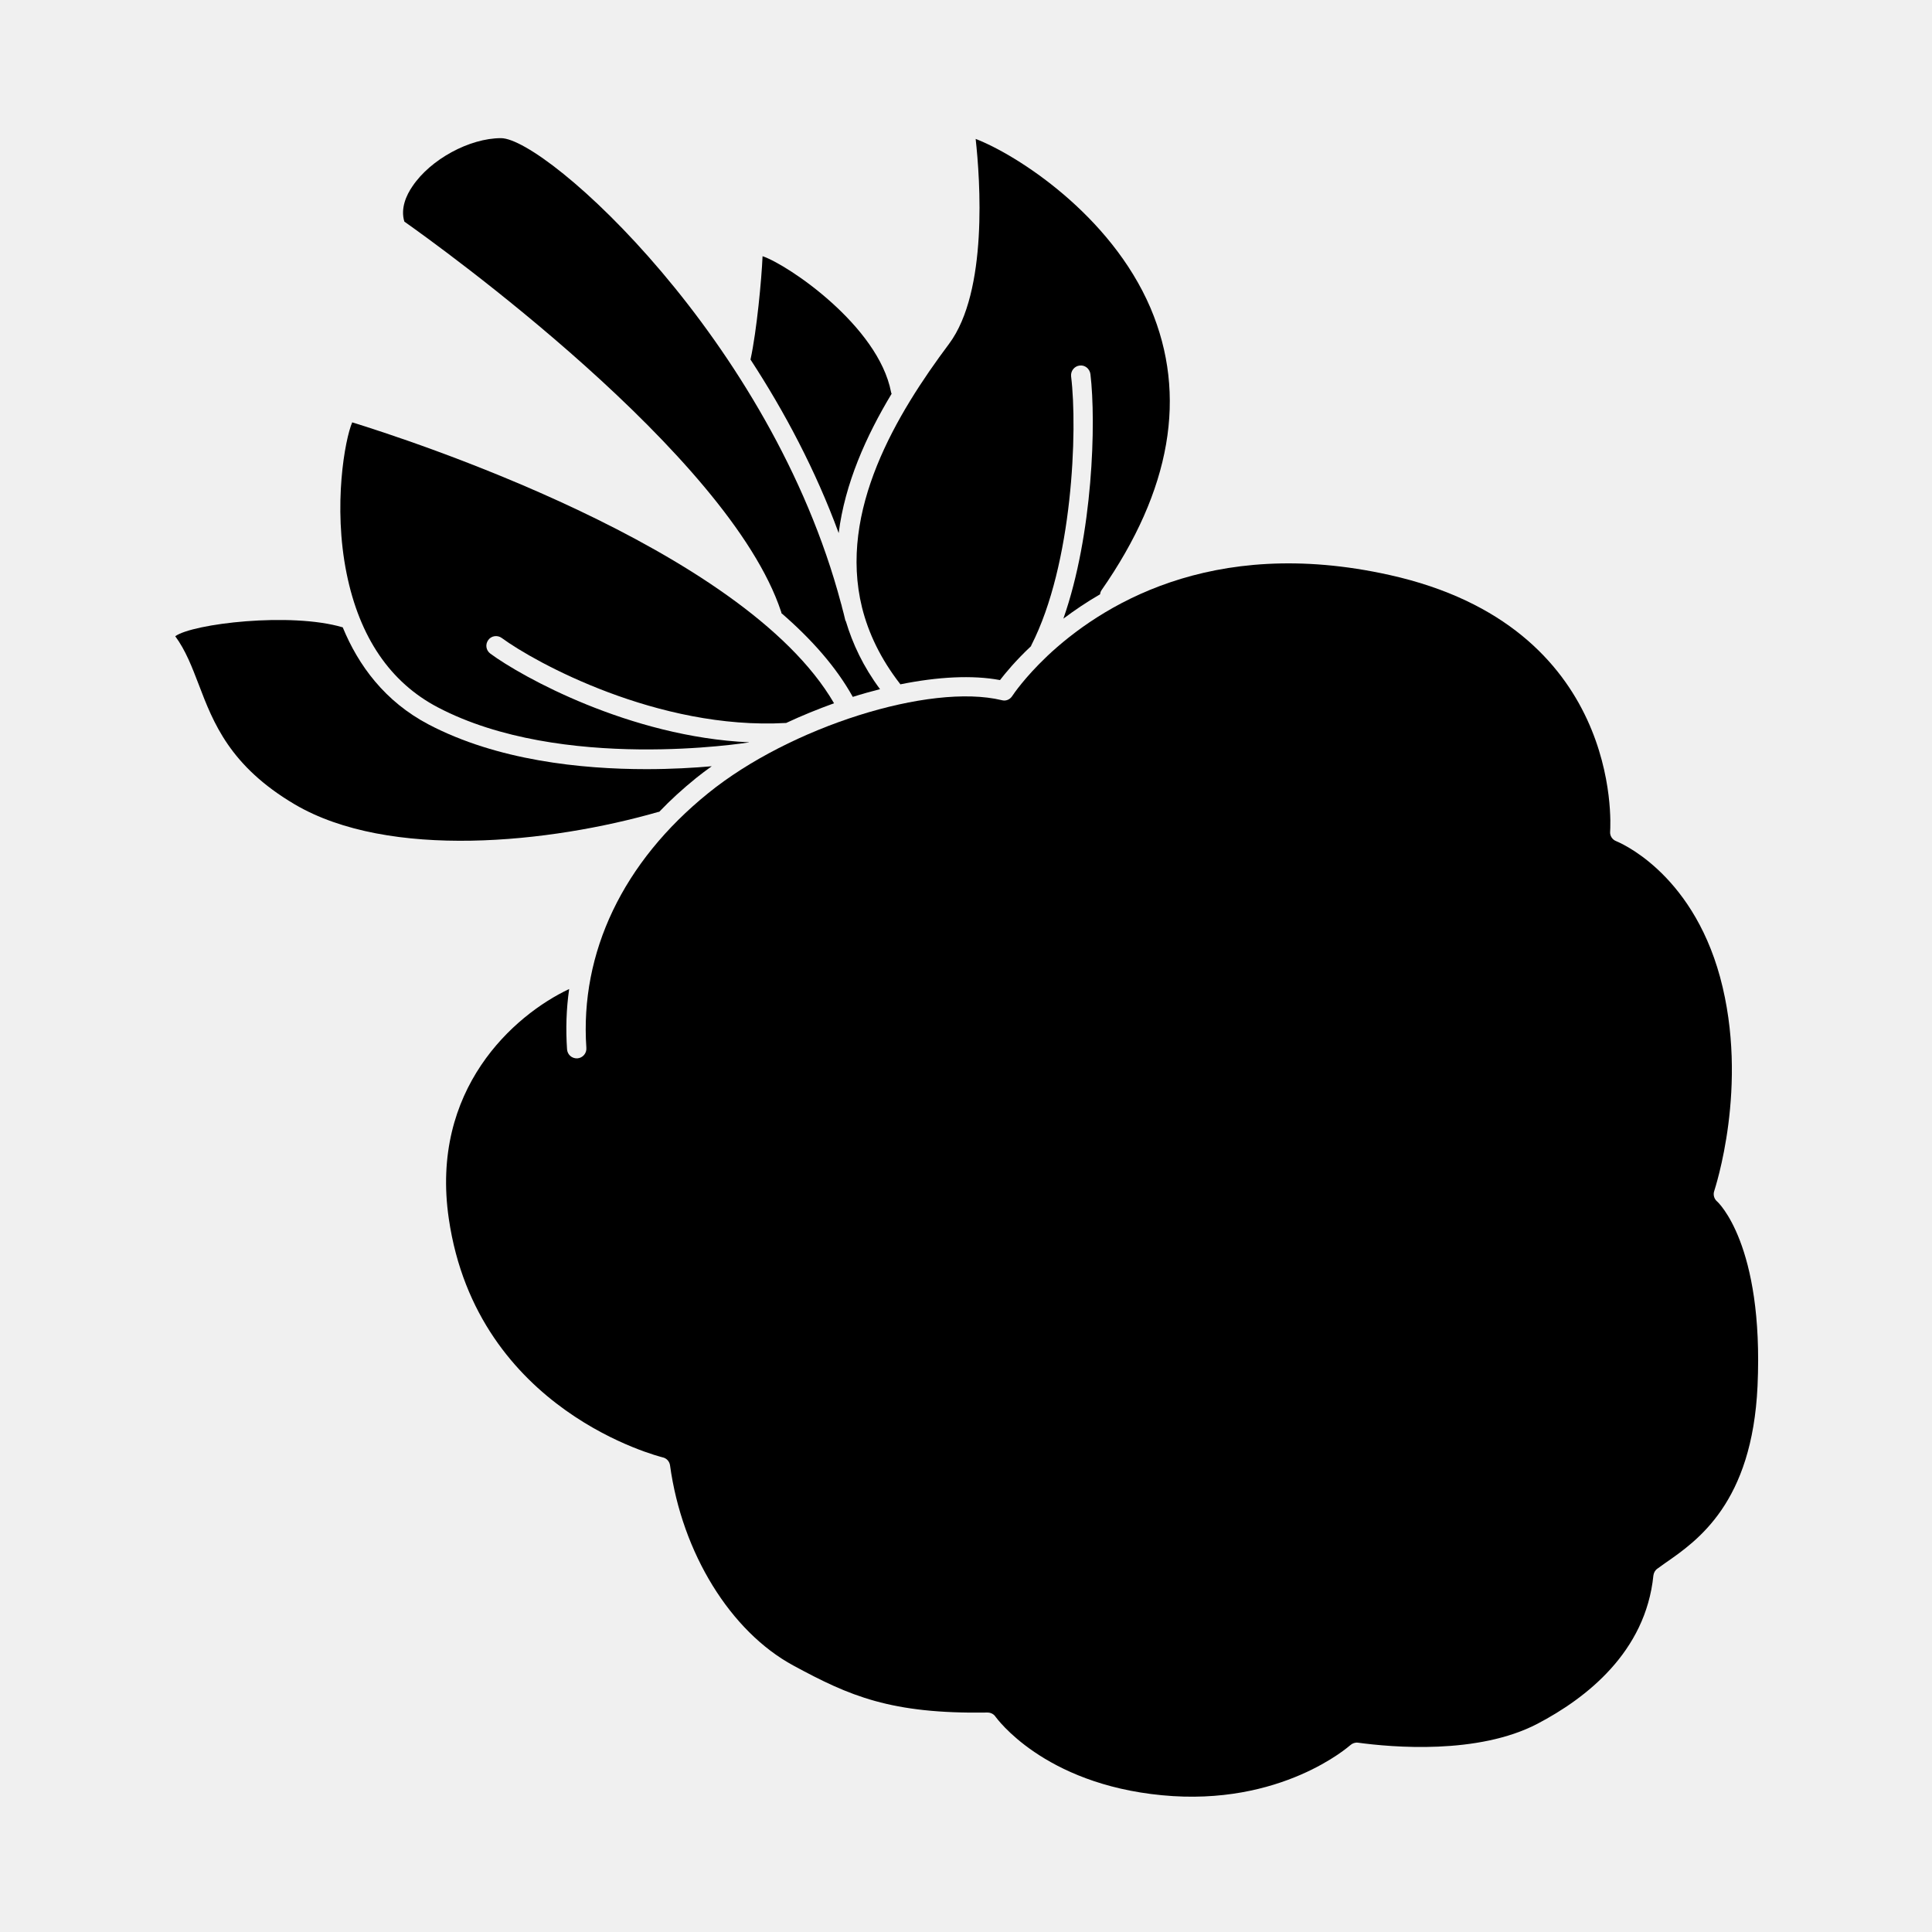
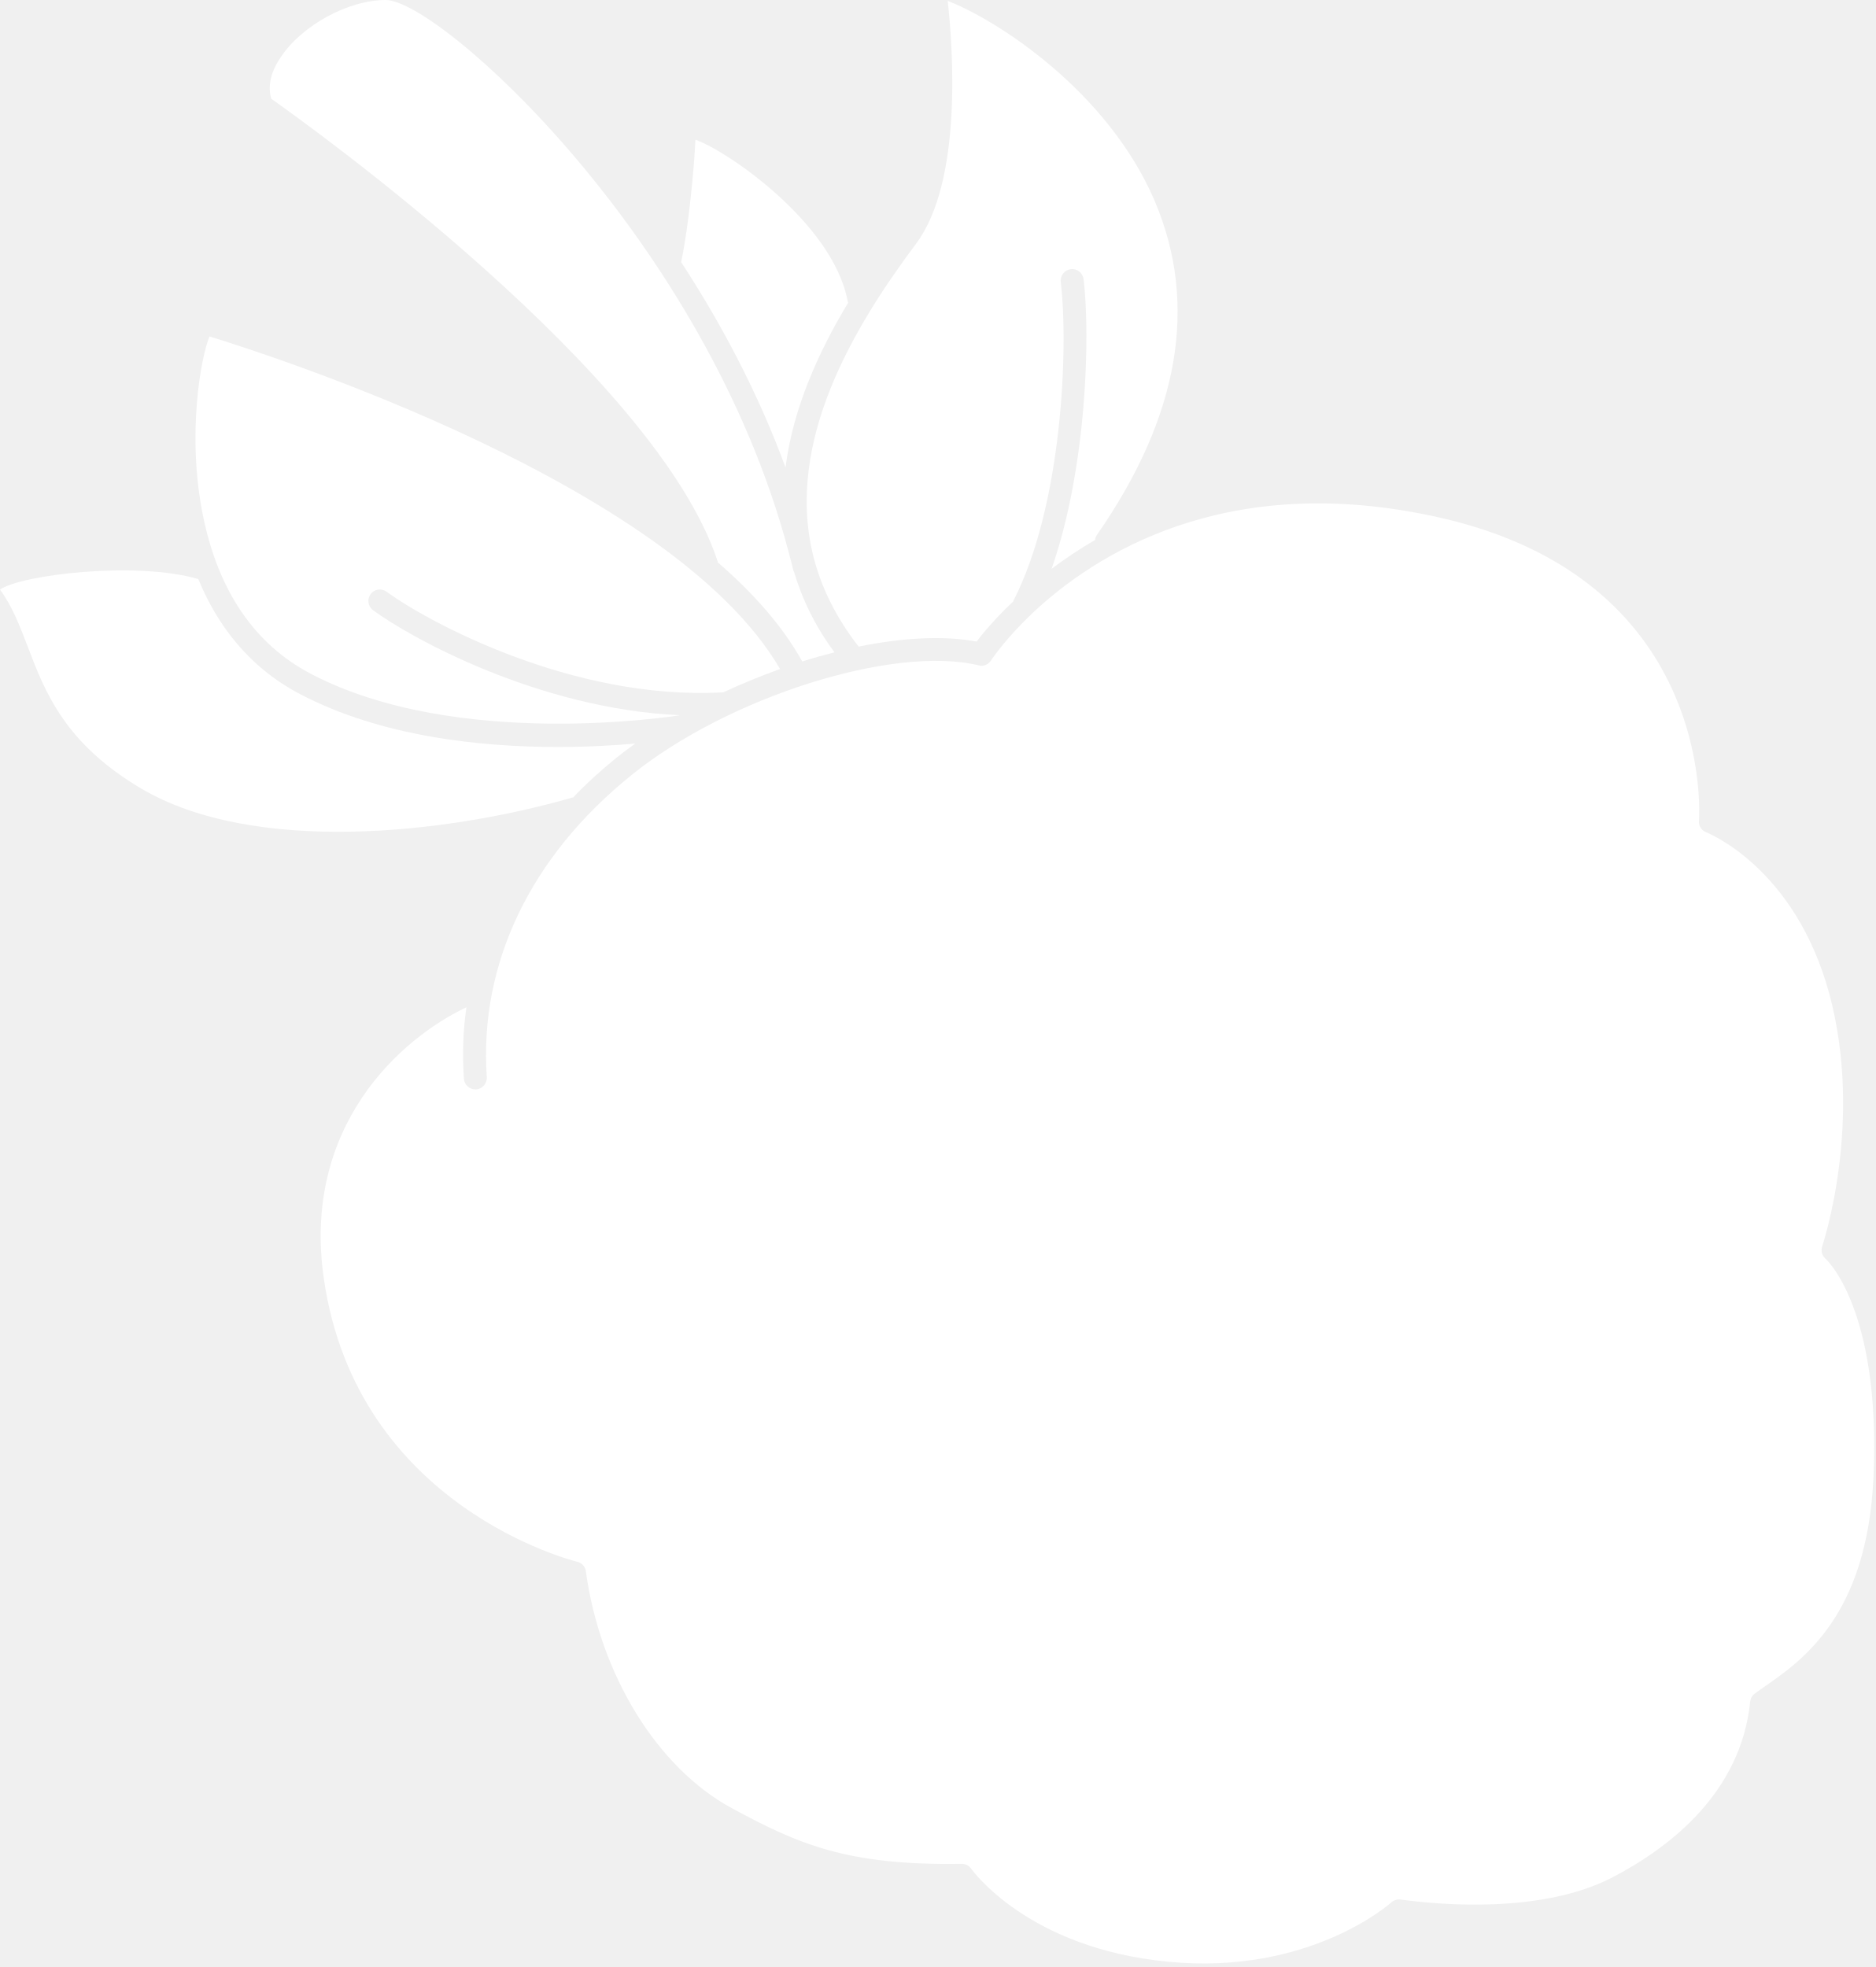
- <svg xmlns="http://www.w3.org/2000/svg" id="Слой_1" style="enable-background:new 0 0 100 100;" version="1.1" viewBox="0 0 100 100" xml:space="preserve">
-   <path d="M90.97,71.741c-0.28,6.05-3.1,8-4.79,9.17l-0.39,0.28c-0.12,0.08-0.19,0.21-0.21,0.35c-0.4,3.97-3.48,6.36-6,7.68  c-3.08,1.61-7.52,1.22-9.29,0.98c-0.14-0.02-0.29,0.03-0.4,0.13c-0.04,0.03-3.57,3.19-9.75,2.59c-6.16-0.59-8.58-4.03-8.61-4.06  c-0.09-0.14-0.25-0.22-0.41-0.22h-0.01c-5.01,0.08-7.14-0.86-10.04-2.43c-3.26-1.76-5.77-5.83-6.39-10.37  c-0.03-0.2-0.18-0.37-0.39-0.41c-0.09-0.03-9.6-2.35-11.06-12.35c-0.98-6.68,3.35-10.53,6.23-11.89c-0.15,1.03-0.18,2.07-0.11,3.12  c0.02,0.28,0.25,0.48,0.53,0.47c0.28-0.02,0.49-0.26,0.47-0.54c-0.34-4.94,1.9-9.63,6.31-13.19c4.22-3.42,11.46-5.71,15.19-4.81  c0.21,0.06,0.42-0.03,0.54-0.21c0.07-0.11,0.65-0.96,1.76-2.02c0.02-0.01,0.03-0.02,0.04-0.04c2.69-2.54,8.43-6.28,17.73-4.21  c12.02,2.67,11.45,12.85,11.42,13.28c-0.02,0.22,0.11,0.42,0.32,0.5c0.04,0.02,3.86,1.51,5.37,7.03c1.53,5.64-0.29,11.01-0.3,11.07  c-0.07,0.19-0.01,0.41,0.14,0.54C88.9,62.201,91.3,64.381,90.97,71.741z" />
-   <path d="M36.84,39.661c-0.28,0.2-0.55,0.4-0.81,0.61c-0.69,0.56-1.32,1.13-1.9,1.74l-0.01,0.01h-0.03  c-5.63,1.62-13.95,2.49-18.84-0.39c-3.35-1.98-4.21-4.22-4.96-6.19c-0.35-0.91-0.68-1.78-1.22-2.51c0.9-0.65,5.97-1.26,8.67-0.46  c0.81,1.97,2.18,3.84,4.45,5.03c3.55,1.86,7.89,2.31,11.27,2.31C34.76,39.811,35.93,39.741,36.84,39.661z" />
-   <path d="M57.02,30.541c-0.05,0.07-0.07,0.14-0.08,0.22c-0.71,0.41-1.34,0.84-1.9,1.26c1.53-4.36,1.7-10.15,1.4-12.66  c-0.04-0.28-0.29-0.48-0.56-0.44c-0.27,0.03-0.47,0.28-0.44,0.56c0.34,2.77,0.09,9.71-2.06,13.92c-0.01,0.01-0.01,0.03-0.01,0.04  c-0.81,0.76-1.34,1.41-1.61,1.76c-1.43-0.27-3.23-0.17-5.16,0.22c0-0.01-0.01-0.01-0.01-0.02c-1.01-1.3-1.64-2.63-1.97-3.95  c-1.24-5.02,1.8-10.04,4.5-13.65c2.03-2.72,1.61-8.52,1.38-10.61c2.11,0.81,6.98,3.91,9.05,8.75  C61.47,20.461,60.62,25.371,57.02,30.541z" />
-   <path d="M43.17,36.401c-0.83,0.3-1.67,0.64-2.48,1.02c-0.01,0-0.01,0-0.02,0c-6.61,0.37-12.99-3.14-14.7-4.4  c-0.22-0.16-0.54-0.12-0.7,0.11c-0.16,0.22-0.12,0.53,0.11,0.7c1.61,1.19,7.22,4.31,13.39,4.59c-0.01,0-0.01,0.01-0.01,0.01  c-0.01,0-0.01,0-0.02,0c-0.1,0.01-9.66,1.55-16.08-1.82c-2.46-1.29-4.05-3.62-4.72-6.93c-0.71-3.51-0.09-6.93,0.29-7.82  C20.85,22.671,38.47,28.311,43.17,36.401z" />
-   <path d="M45.55,35.671c-0.47,0.12-0.94,0.25-1.41,0.4c-0.86-1.55-2.15-3-3.7-4.34c0-0.01,0-0.01,0-0.01c0.01-0.02,0-0.04-0.01-0.06  c-2.7-8.16-17.81-19-19.5-20.19c-0.21-0.68,0.1-1.37,0.42-1.83c0.93-1.39,2.95-2.49,4.58-2.49c2.35,0,13.99,10.47,17.6,24.08  c0.02,0.06,0.04,0.13,0.05,0.19c0.06,0.22,0.12,0.45,0.17,0.67c0,0.02,0.01,0.04,0.03,0.06C44.13,33.321,44.68,34.501,45.55,35.671z  " />
-   <path d="M46.15,20.381c-1.32,2.19-2.42,4.65-2.74,7.21c-1.19-3.24-2.8-6.28-4.57-8.99l0.01-0.01c0.32-1.48,0.57-4.14,0.62-5.33  c1.33,0.45,5.99,3.61,6.65,7.03C46.13,20.321,46.13,20.351,46.15,20.381z" />
+ <svg xmlns="http://www.w3.org/2000/svg" width="82" height="86" viewBox="0 0 82 86" fill="none">
+   <path d="M81.9 64.59C81.62 70.64 78.8 72.59 77.11 73.76L76.72 74.04C76.6 74.12 76.53 74.25 76.51 74.39C76.11 78.36 73.03 80.75 70.51 82.07C67.43 83.68 62.99 83.29 61.22 83.05C61.08 83.03 60.93 83.08 60.82 83.18C60.78 83.21 57.25 86.37 51.07 85.77C44.91 85.18 42.49 81.74 42.46 81.71C42.37 81.57 42.21 81.49 42.05 81.49H42.04C37.03 81.57 34.9 80.63 32 79.06C28.74 77.3 26.23 73.23 25.61 68.69C25.58 68.49 25.43 68.32 25.22 68.28C25.13 68.25 15.62 65.93 14.16 55.93C13.18 49.25 17.51 45.4 20.39 44.04C20.24 45.07 20.21 46.11 20.28 47.16C20.3 47.44 20.53 47.64 20.81 47.63C21.09 47.61 21.3 47.37 21.28 47.09C20.94 42.15 23.18 37.46 27.59 33.9C31.81 30.48 39.05 28.19 42.78 29.09C42.99 29.15 43.2 29.06 43.32 28.88C43.39 28.77 43.97 27.92 45.08 26.86C45.1 26.85 45.11 26.84 45.12 26.82C47.81 24.28 53.55 20.54 62.85 22.61C74.87 25.28 74.3 35.46 74.27 35.89C74.25 36.11 74.38 36.31 74.59 36.39C74.63 36.41 78.45 37.9 79.96 43.42C81.49 49.06 79.67 54.43 79.66 54.49C79.59 54.68 79.65 54.9 79.8 55.03C79.83 55.05 82.23 57.23 81.9 64.59Z" fill="white" />
+   <path d="M27.77 32.51C27.49 32.71 27.22 32.91 26.96 33.12C26.27 33.68 25.64 34.25 25.06 34.86L25.05 34.87H25.02C19.39 36.49 11.07 37.36 6.18 34.48C2.83 32.5 1.97 30.26 1.22 28.29C0.87 27.38 0.54 26.51 0 25.78C0.9 25.13 5.97 24.52 8.67 25.32C9.48 27.29 10.85 29.16 13.12 30.35C16.67 32.21 21.01 32.66 24.39 32.66C25.69 32.66 26.86 32.59 27.77 32.51Z" fill="white" />
+   <path d="M47.95 23.39C47.9 23.46 47.88 23.53 47.87 23.61C47.16 24.02 46.53 24.45 45.97 24.87C47.5 20.51 47.67 14.72 47.37 12.21C47.33 11.93 47.08 11.73 46.81 11.77C46.54 11.8 46.34 12.05 46.37 12.33C46.71 15.1 46.46 22.04 44.31 26.25C44.3 26.26 44.3 26.28 44.3 26.29C43.49 27.05 42.96 27.7 42.69 28.05C41.26 27.78 39.46 27.88 37.53 28.27C37.53 28.26 37.52 28.26 37.52 28.25C36.51 26.95 35.88 25.62 35.55 24.3C34.31 19.28 37.35 14.26 40.05 10.65C42.08 7.93 41.66 2.13 41.43 0.04C43.54 0.85 48.41 3.95 50.48 8.79C52.4 13.31 51.55 18.22 47.95 23.39Z" fill="white" />
+   <path d="M34.1 29.25C33.27 29.55 32.43 29.89 31.62 30.27C31.61 30.27 31.61 30.27 31.6 30.27C24.99 30.64 18.61 27.13 16.9 25.87C16.68 25.71 16.36 25.75 16.2 25.98C16.04 26.2 16.08 26.51 16.31 26.68C17.92 27.87 23.53 30.99 29.7 31.27C29.69 31.27 29.69 31.28 29.69 31.28C29.68 31.28 29.68 31.28 29.67 31.28C29.57 31.29 20.01 32.83 13.59 29.46C11.13 28.17 9.54 25.84 8.87 22.53C8.16 19.02 8.78 15.6 9.16 14.71C11.78 15.52 29.4 21.16 34.1 29.25Z" fill="white" />
+   <path d="M36.48 28.52C36.01 28.64 35.54 28.77 35.07 28.92C34.21 27.37 32.92 25.92 31.37 24.58C31.37 24.57 31.37 24.57 31.37 24.57C31.38 24.55 31.37 24.53 31.36 24.51C28.66 16.35 13.55 5.51 11.86 4.32C11.65 3.64 11.96 2.95 12.28 2.49C13.21 1.1 15.23 0 16.86 0C19.21 0 30.85 10.47 34.46 24.08C34.48 24.14 34.5 24.21 34.51 24.27C34.57 24.49 34.63 24.72 34.68 24.94C34.68 24.96 34.69 24.98 34.71 25C35.06 26.17 35.61 27.35 36.48 28.52Z" fill="white" />
+   <path d="M37.08 13.23C35.76 15.42 34.66 17.88 34.34 20.44C33.15 17.2 31.54 14.16 29.77 11.45L29.78 11.44C30.1 9.96 30.35 7.3 30.4 6.11C31.73 6.56 36.39 9.72 37.05 13.14C37.06 13.17 37.06 13.2 37.08 13.23Z" fill="white" />
</svg>
